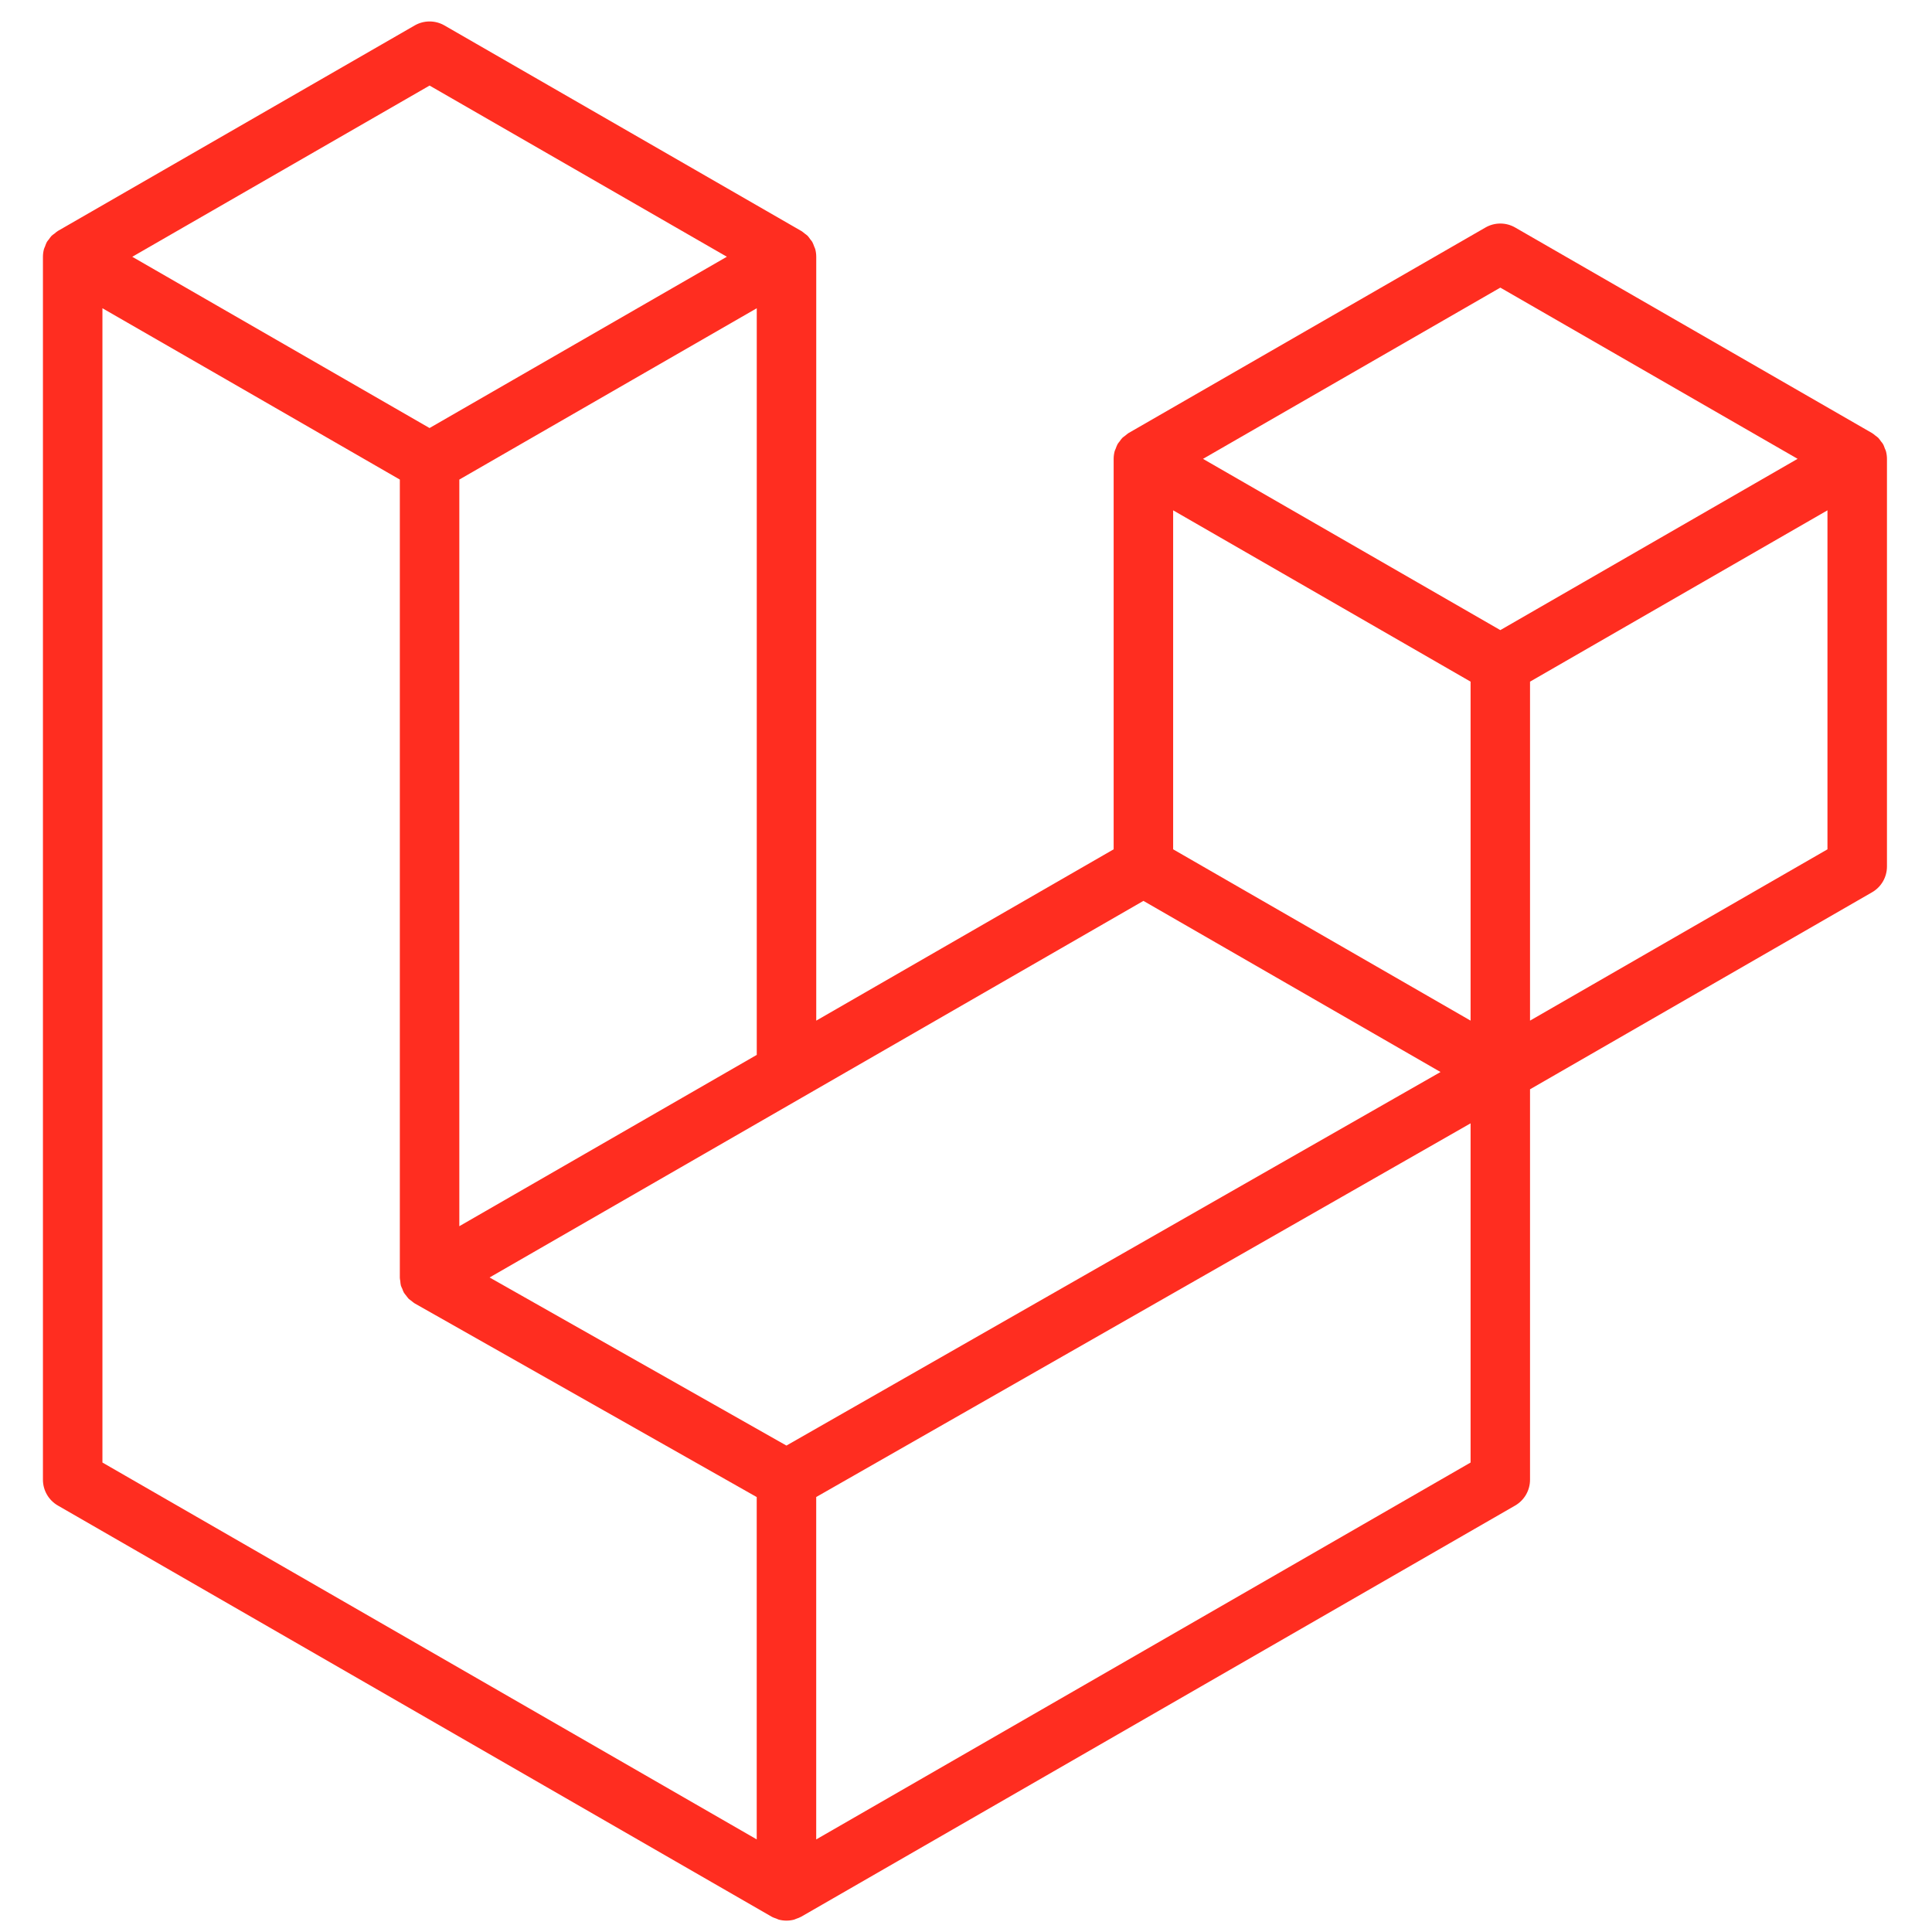
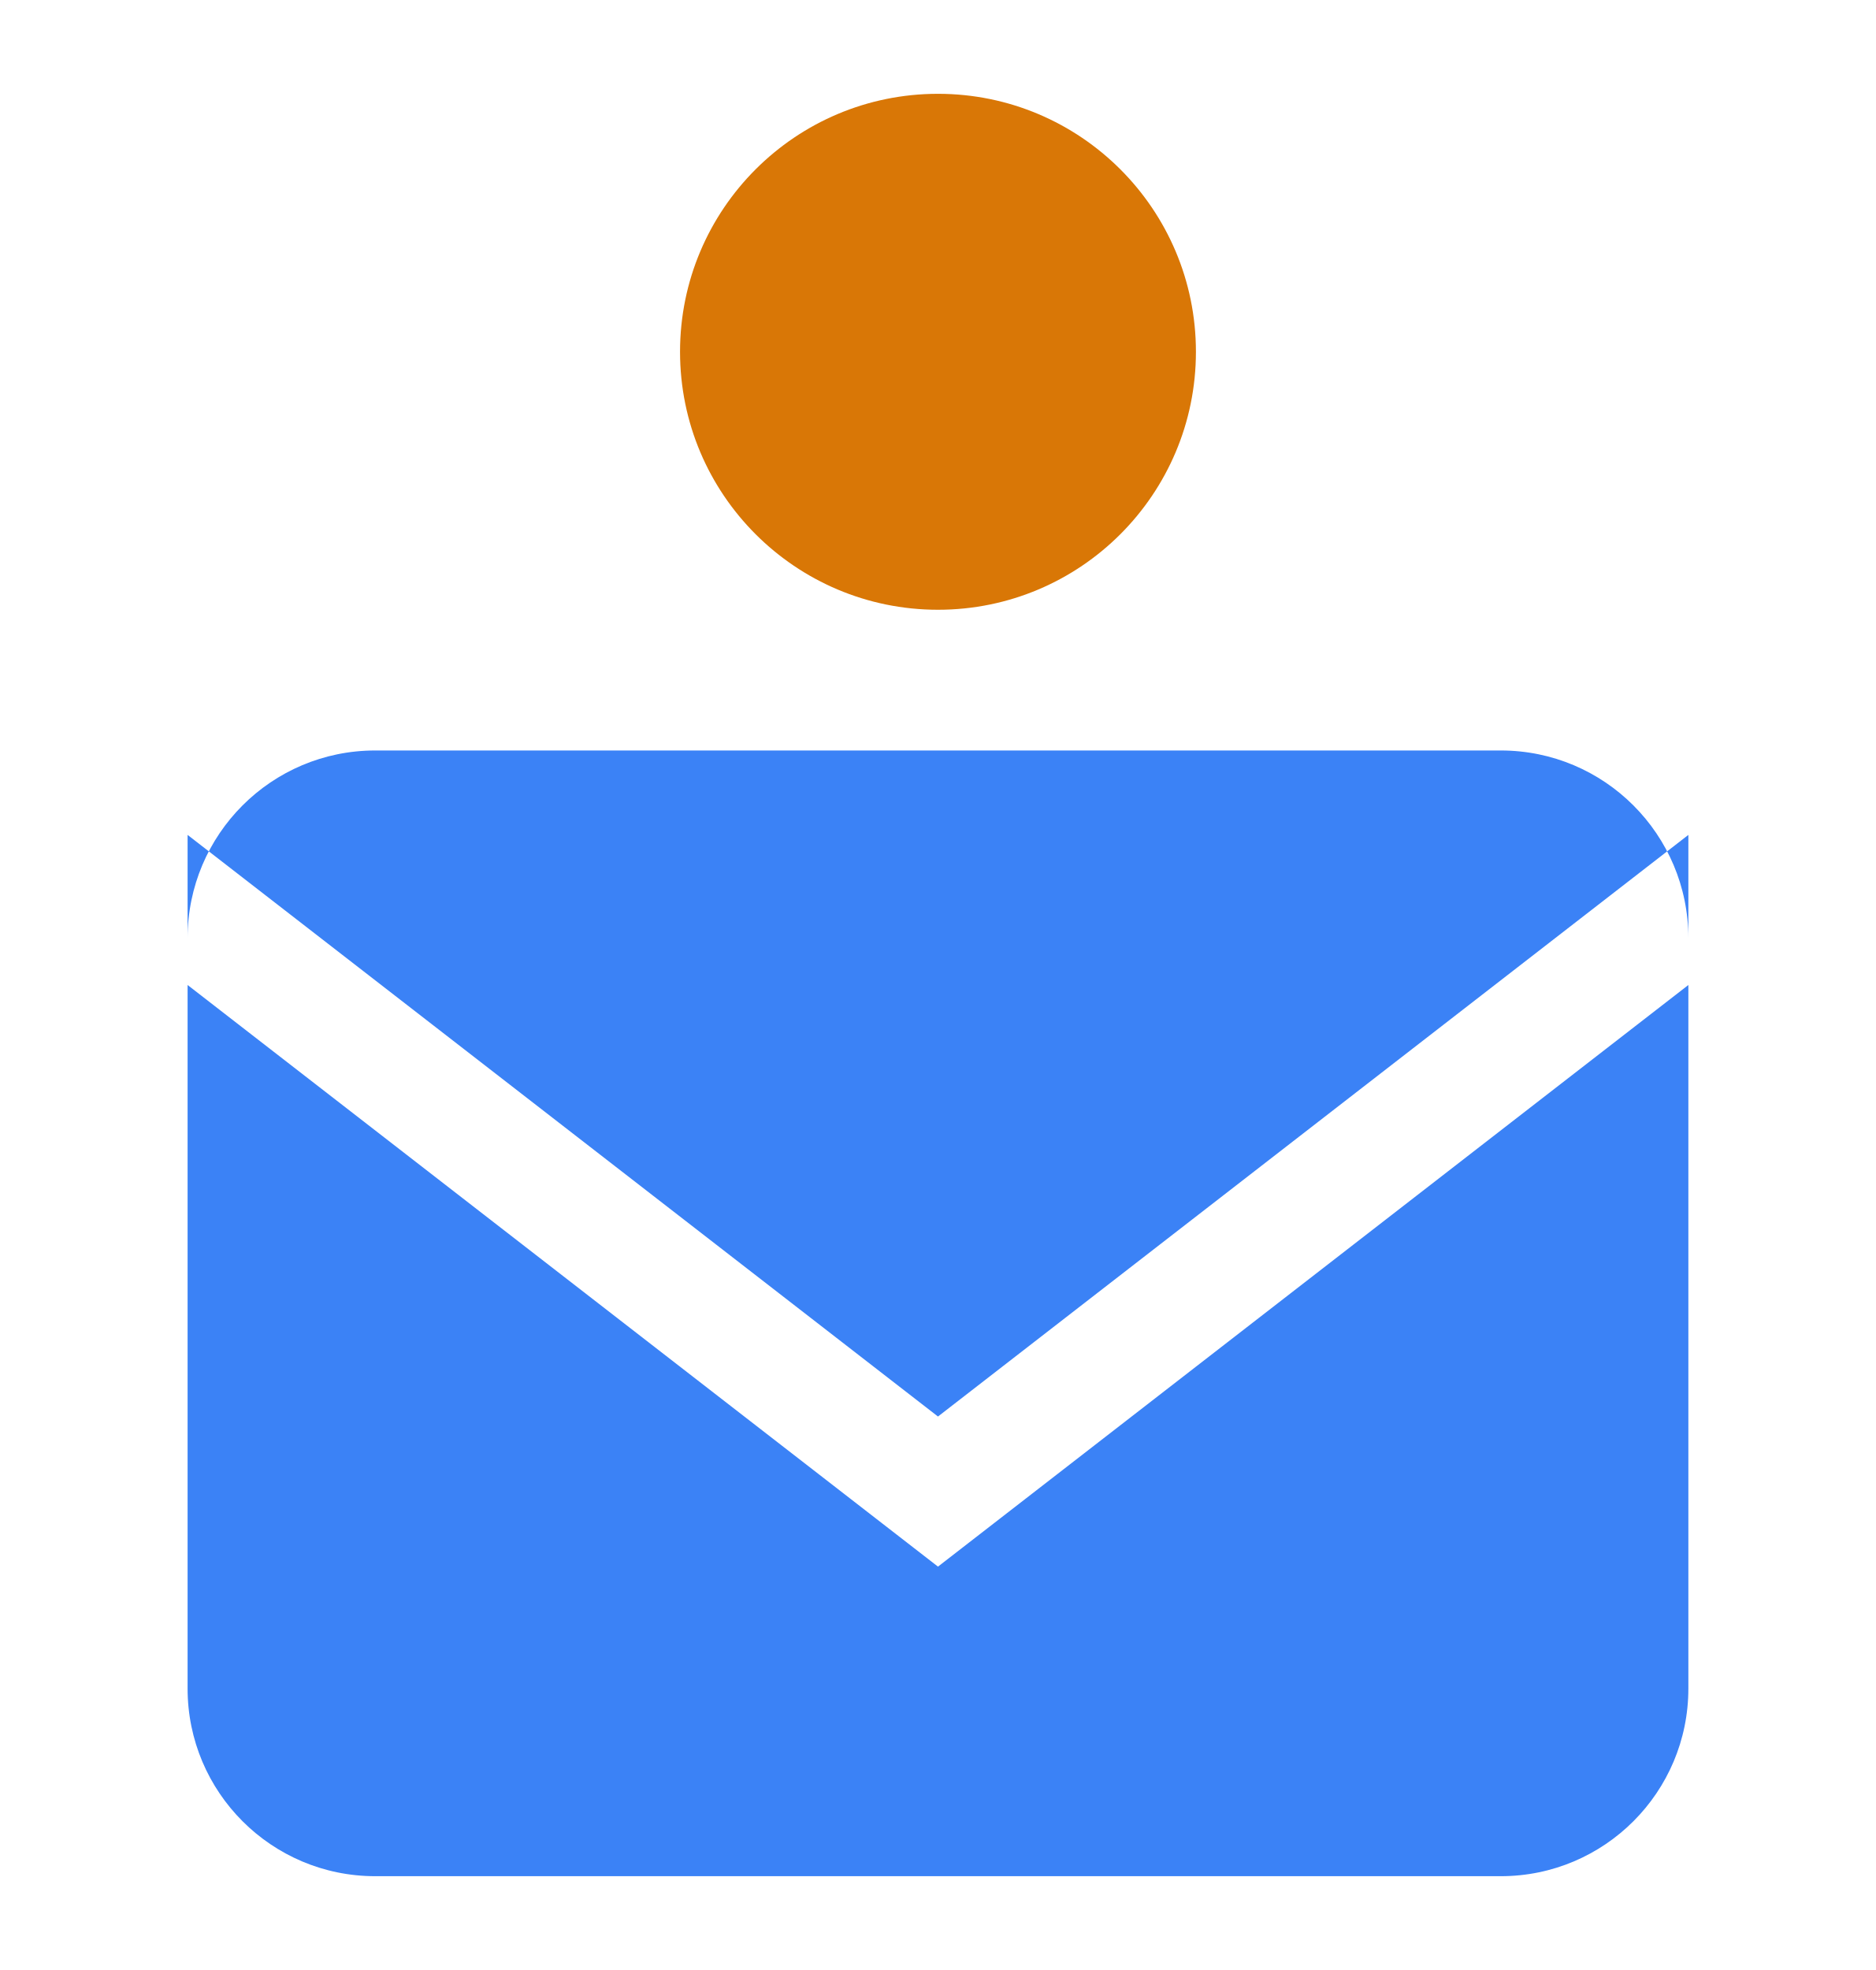
- <svg xmlns="http://www.w3.org/2000/svg" width="166" height="166" viewBox="0 0 166 166" fill="none">
-   <path fill-rule="evenodd" clip-rule="evenodd" d="M162.041 38.759C162.099 38.977 162.129 39.201 162.13 39.426V74.452C162.13 74.902 162.011 75.344 161.786 75.733C161.561 76.122 161.237 76.444 160.847 76.668L131.462 93.594V127.141C131.462 128.054 130.977 128.897 130.186 129.357L68.847 164.683C68.707 164.763 68.554 164.814 68.401 164.868C68.343 164.887 68.289 164.922 68.228 164.938C67.8 165.051 67.349 165.051 66.92 164.938C66.85 164.919 66.786 164.881 66.719 164.855C66.579 164.804 66.432 164.76 66.298 164.683L4.972 129.357C4.583 129.133 4.259 128.81 4.034 128.421C3.808 128.032 3.69 127.591 3.689 127.141L3.689 22.063C3.689 21.834 3.721 21.61 3.779 21.393C3.798 21.32 3.843 21.253 3.868 21.179C3.916 21.045 3.961 20.908 4.031 20.783C4.079 20.7 4.149 20.633 4.206 20.557C4.28 20.454 4.347 20.349 4.433 20.26C4.506 20.186 4.602 20.132 4.685 20.068C4.778 19.992 4.861 19.909 4.966 19.848L35.633 2.185C36.022 1.961 36.462 1.844 36.91 1.844C37.358 1.844 37.798 1.961 38.186 2.185L68.851 19.848H68.857C68.959 19.912 69.045 19.992 69.138 20.065C69.221 20.129 69.313 20.186 69.387 20.257C69.476 20.349 69.54 20.454 69.616 20.557C69.671 20.633 69.744 20.7 69.789 20.783C69.862 20.911 69.904 21.045 69.955 21.179C69.98 21.253 70.025 21.32 70.044 21.396C70.103 21.614 70.133 21.838 70.133 22.063V87.694L95.686 72.974V39.423C95.686 39.2 95.718 38.973 95.775 38.759C95.798 38.683 95.839 38.615 95.865 38.542C95.916 38.408 95.96 38.271 96.031 38.146C96.079 38.063 96.149 37.996 96.203 37.92C96.279 37.818 96.343 37.712 96.433 37.623C96.506 37.549 96.599 37.495 96.681 37.431C96.777 37.355 96.86 37.272 96.962 37.211L127.633 19.548C128.021 19.324 128.461 19.206 128.91 19.206C129.358 19.206 129.798 19.324 130.186 19.548L160.85 37.211C160.959 37.275 161.042 37.355 161.137 37.428C161.217 37.492 161.31 37.549 161.383 37.62C161.473 37.712 161.536 37.818 161.613 37.92C161.67 37.996 161.741 38.063 161.785 38.146C161.859 38.271 161.9 38.408 161.951 38.542C161.98 38.615 162.021 38.683 162.041 38.759ZM157.018 72.974V43.848L146.287 50.028L131.462 58.568V87.694L157.021 72.974H157.018ZM126.354 125.663V96.518L111.771 104.85L70.13 128.626V158.046L126.354 125.663ZM8.801 26.485V125.663L65.018 158.043V128.629L35.649 112L35.64 111.994L35.627 111.988C35.528 111.93 35.445 111.847 35.353 111.777C35.273 111.713 35.18 111.662 35.11 111.592L35.104 111.582C35.021 111.502 34.963 111.403 34.893 111.314C34.829 111.228 34.753 111.154 34.702 111.065L34.699 111.055C34.641 110.96 34.606 110.845 34.565 110.736C34.523 110.64 34.469 110.551 34.443 110.449C34.411 110.328 34.405 110.197 34.392 110.072C34.379 109.976 34.354 109.881 34.354 109.785V109.778V41.205L19.532 32.662L8.801 26.485ZM36.913 7.35L11.364 22.063L36.907 36.777L62.453 22.06L36.907 7.35H36.913ZM50.2 99.174L65.022 90.637V26.485L54.291 32.665L39.466 41.205V105.357L50.2 99.174ZM128.91 24.713L103.363 39.426L128.91 54.14L154.453 39.423L128.91 24.713ZM126.354 58.568L111.529 50.028L100.798 43.848V72.974L115.619 81.511L126.354 87.694V58.568ZM67.571 124.205L105.042 102.803L123.772 92.109L98.245 77.405L68.854 94.334L42.066 109.762L67.571 124.205Z" fill="#FF2D20" />
+ <svg xmlns="http://www.w3.org/2000/svg" viewBox="0 0 40 42">
+   <path fill="#d97706" d="M20 2a5.5 5.5 0 1 1 0 11 5.5 5.5 0 0 1 0-11Z" />
+   <path fill="#3b82f6" fill-rule="evenodd" clip-rule="evenodd" d="M8 16h24a4 4 0 0 1 4 4v16a4 4 0 0 1-4 4H8a4 4 0 0 1-4-4V20a4 4 0 0 1 4-4Zm-4 1.8 16 12.4 16-12.4V21L20 33.4 4 21v-3.2Z" />
</svg>
